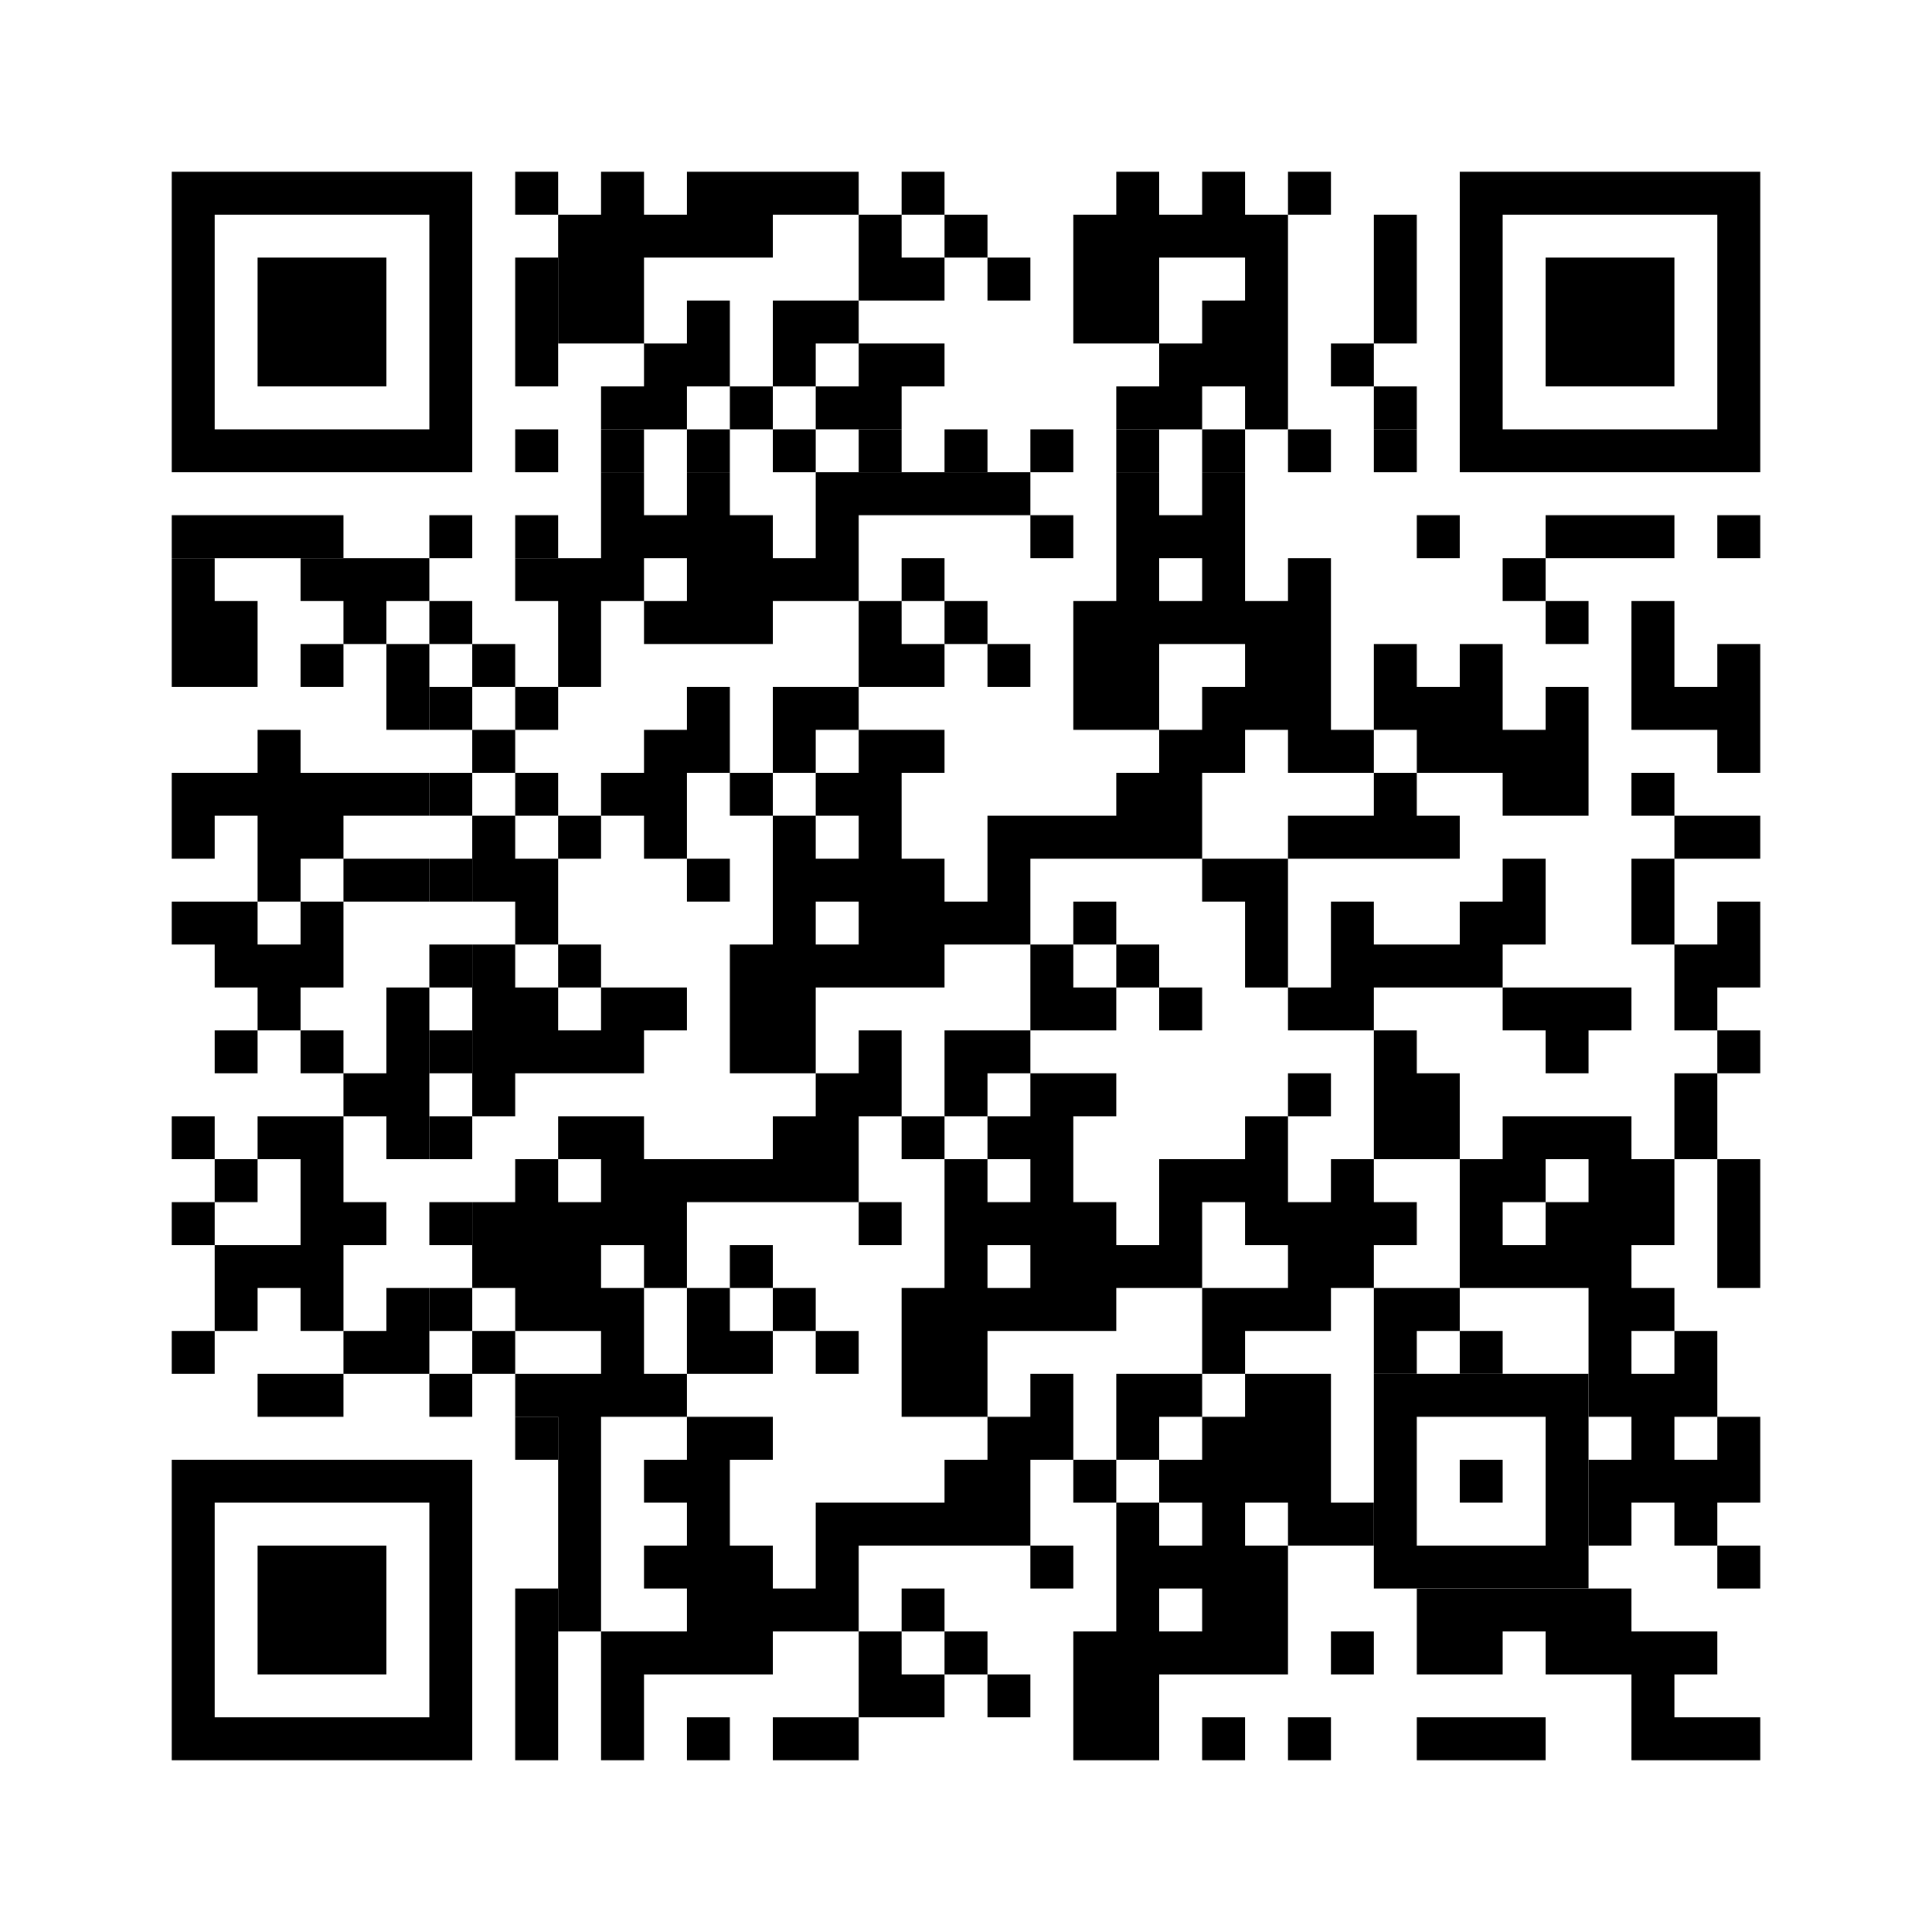
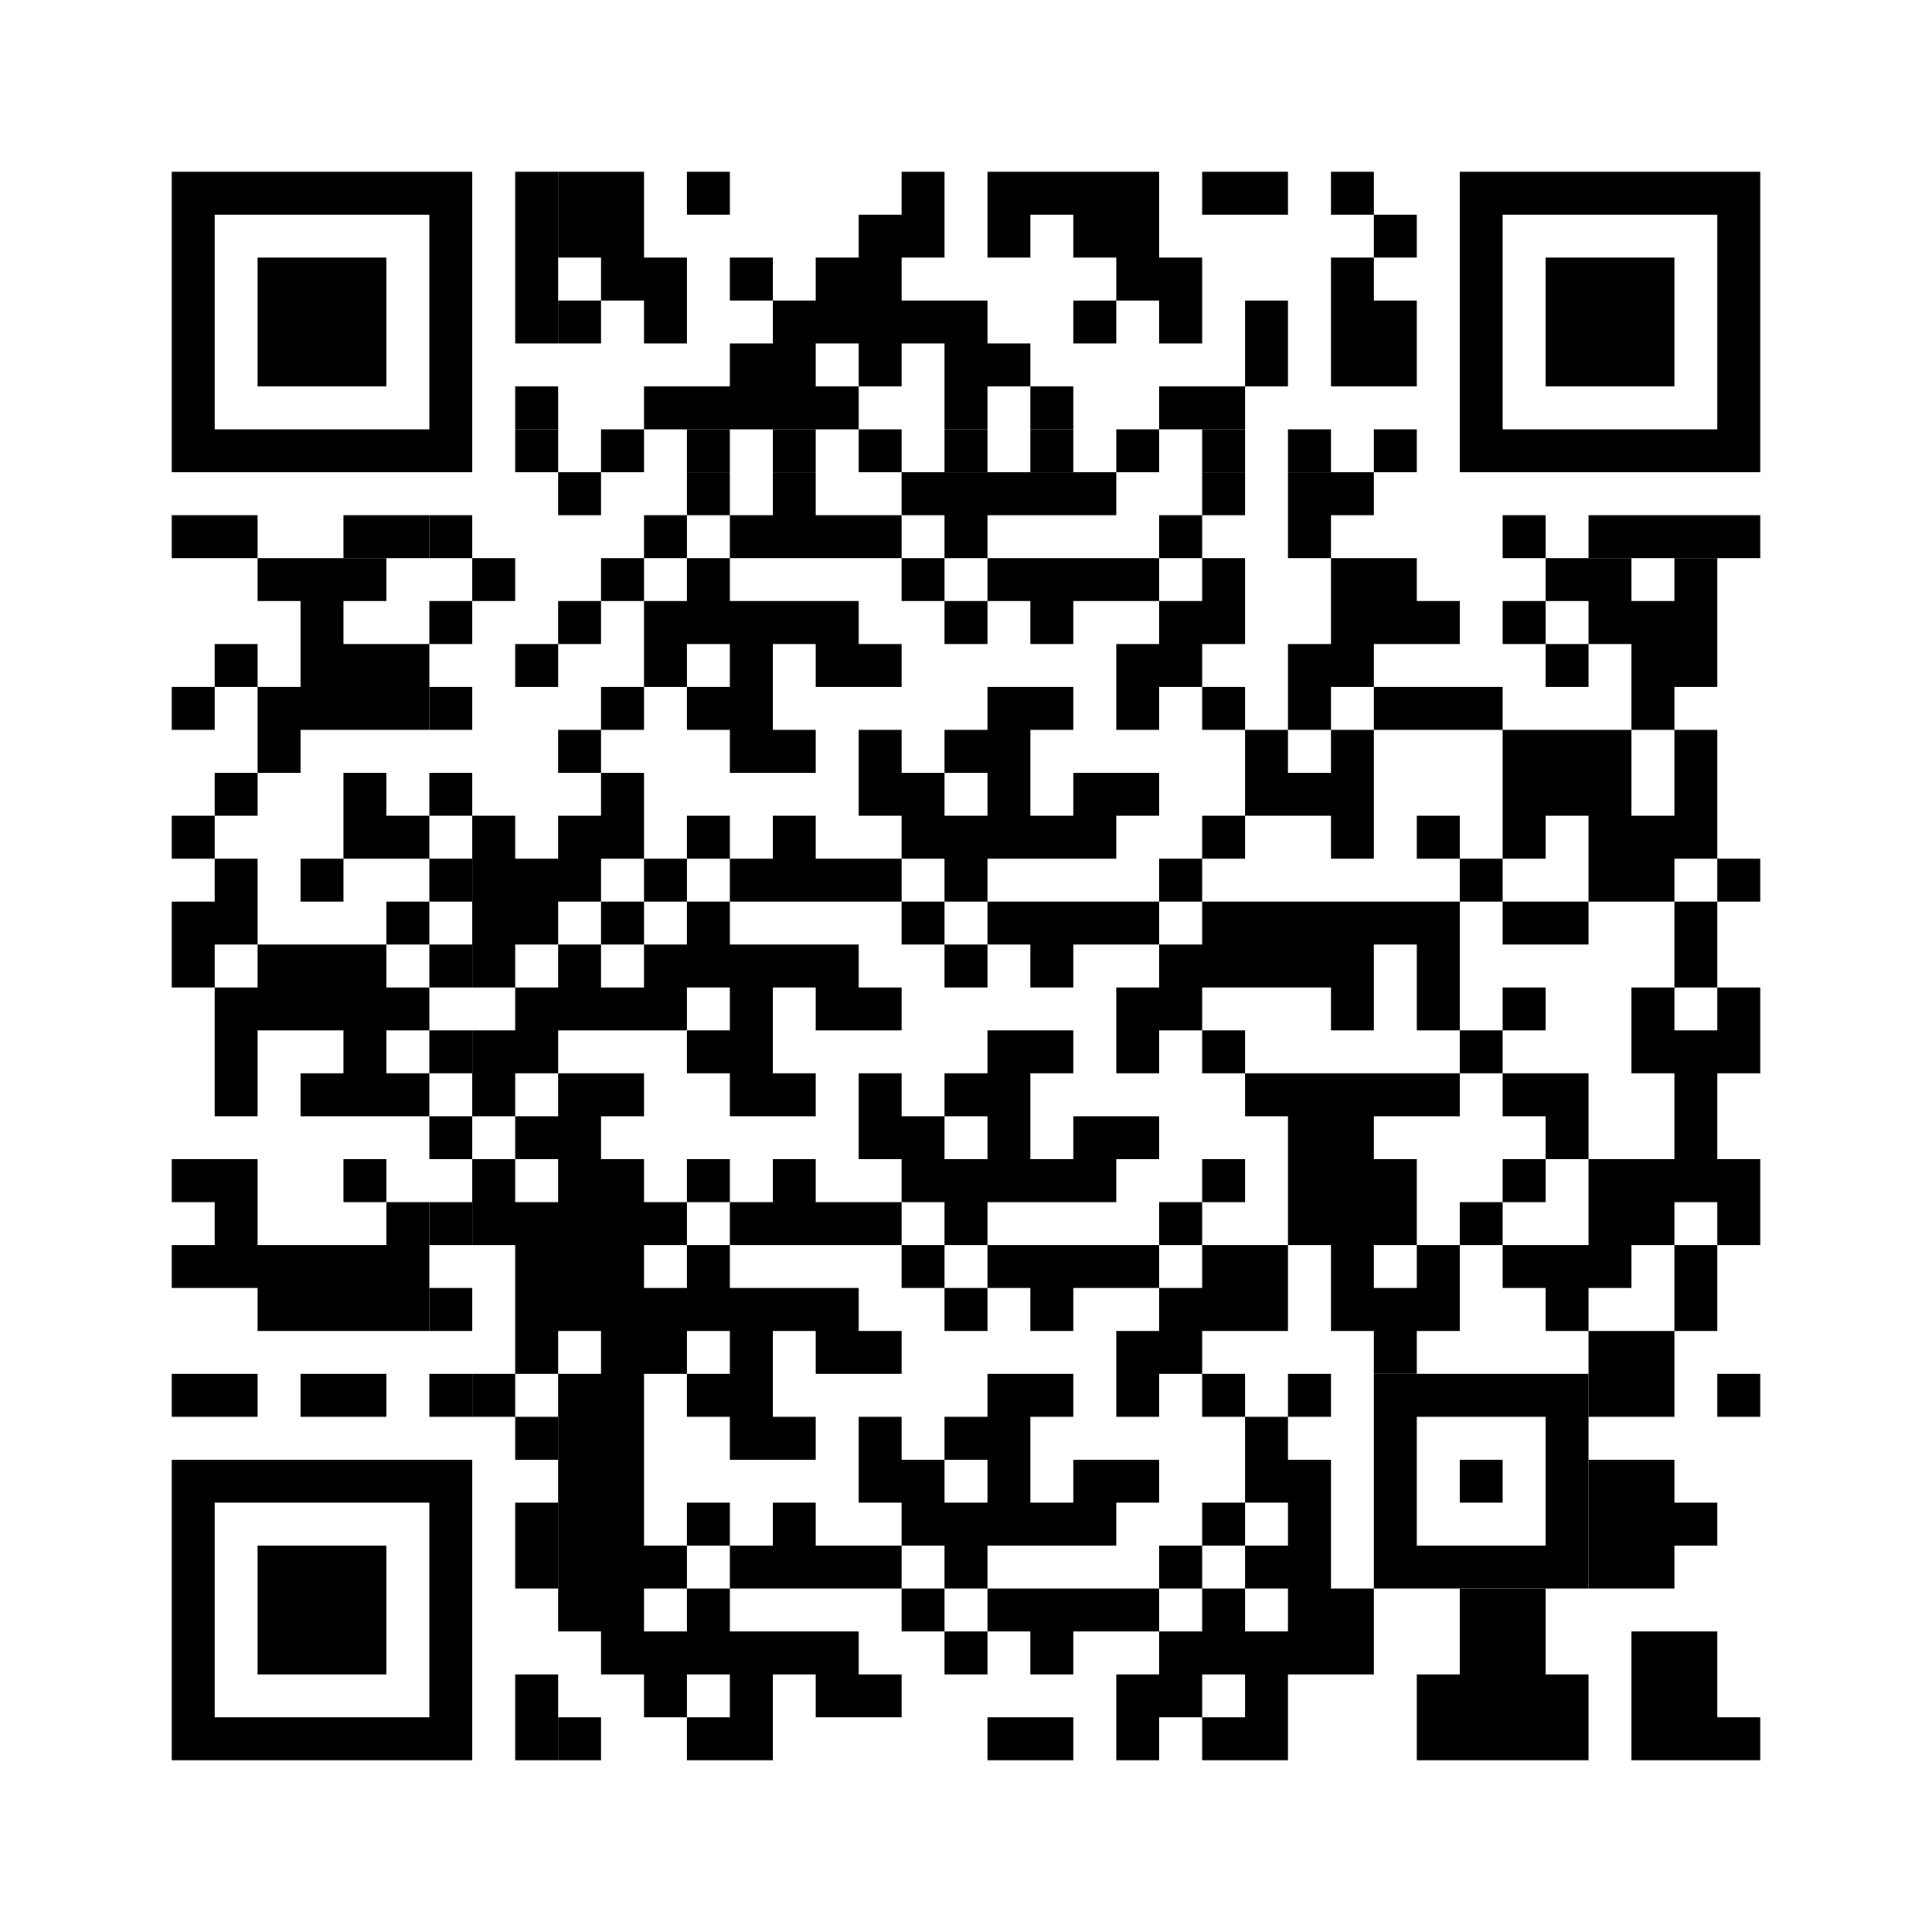
<svg xmlns="http://www.w3.org/2000/svg" class="qr-svg qrcode" viewBox="0 0 45 45" preserveAspectRatio="xMidYMid">
  <path class="qr-2049 dark qrcode" fill="#000" fill-opacity="1" d="M12 33 h1 v1 h-1Z" />
-   <path class="qr-2050 dark qrcode" fill="#000" fill-opacity="1" d="M14 4 h1 v1 h-1Z M16 4 h1 v1 h-1Z M17 4 h1 v1 h-1Z M18 4 h1 v1 h-1Z M19 4 h1 v1 h-1Z M21 4 h1 v1 h-1Z M26 4 h1 v1 h-1Z M28 4 h1 v1 h-1Z M30 4 h1 v1 h-1Z M13 5 h1 v1 h-1Z M14 5 h1 v1 h-1Z M15 5 h1 v1 h-1Z M16 5 h1 v1 h-1Z M17 5 h1 v1 h-1Z M20 5 h1 v1 h-1Z M22 5 h1 v1 h-1Z M25 5 h1 v1 h-1Z M26 5 h1 v1 h-1Z M27 5 h1 v1 h-1Z M28 5 h1 v1 h-1Z M29 5 h1 v1 h-1Z M32 5 h1 v1 h-1Z M13 6 h1 v1 h-1Z M14 6 h1 v1 h-1Z M20 6 h1 v1 h-1Z M21 6 h1 v1 h-1Z M23 6 h1 v1 h-1Z M25 6 h1 v1 h-1Z M26 6 h1 v1 h-1Z M29 6 h1 v1 h-1Z M32 6 h1 v1 h-1Z M13 7 h1 v1 h-1Z M14 7 h1 v1 h-1Z M16 7 h1 v1 h-1Z M18 7 h1 v1 h-1Z M19 7 h1 v1 h-1Z M25 7 h1 v1 h-1Z M26 7 h1 v1 h-1Z M28 7 h1 v1 h-1Z M29 7 h1 v1 h-1Z M32 7 h1 v1 h-1Z M15 8 h1 v1 h-1Z M16 8 h1 v1 h-1Z M18 8 h1 v1 h-1Z M20 8 h1 v1 h-1Z M21 8 h1 v1 h-1Z M27 8 h1 v1 h-1Z M28 8 h1 v1 h-1Z M29 8 h1 v1 h-1Z M31 8 h1 v1 h-1Z M14 9 h1 v1 h-1Z M15 9 h1 v1 h-1Z M17 9 h1 v1 h-1Z M19 9 h1 v1 h-1Z M20 9 h1 v1 h-1Z M26 9 h1 v1 h-1Z M27 9 h1 v1 h-1Z M29 9 h1 v1 h-1Z M32 9 h1 v1 h-1Z M14 11 h1 v1 h-1Z M16 11 h1 v1 h-1Z M19 11 h1 v1 h-1Z M20 11 h1 v1 h-1Z M21 11 h1 v1 h-1Z M22 11 h1 v1 h-1Z M23 11 h1 v1 h-1Z M26 11 h1 v1 h-1Z M28 11 h1 v1 h-1Z M14 12 h1 v1 h-1Z M15 12 h1 v1 h-1Z M16 12 h1 v1 h-1Z M17 12 h1 v1 h-1Z M19 12 h1 v1 h-1Z M24 12 h1 v1 h-1Z M26 12 h1 v1 h-1Z M27 12 h1 v1 h-1Z M28 12 h1 v1 h-1Z M4 13 h1 v1 h-1Z M7 13 h1 v1 h-1Z M8 13 h1 v1 h-1Z M9 13 h1 v1 h-1Z M12 13 h1 v1 h-1Z M13 13 h1 v1 h-1Z M14 13 h1 v1 h-1Z M16 13 h1 v1 h-1Z M17 13 h1 v1 h-1Z M18 13 h1 v1 h-1Z M19 13 h1 v1 h-1Z M21 13 h1 v1 h-1Z M26 13 h1 v1 h-1Z M28 13 h1 v1 h-1Z M30 13 h1 v1 h-1Z M35 13 h1 v1 h-1Z M4 14 h1 v1 h-1Z M5 14 h1 v1 h-1Z M8 14 h1 v1 h-1Z M13 14 h1 v1 h-1Z M15 14 h1 v1 h-1Z M16 14 h1 v1 h-1Z M17 14 h1 v1 h-1Z M20 14 h1 v1 h-1Z M22 14 h1 v1 h-1Z M25 14 h1 v1 h-1Z M26 14 h1 v1 h-1Z M27 14 h1 v1 h-1Z M28 14 h1 v1 h-1Z M29 14 h1 v1 h-1Z M30 14 h1 v1 h-1Z M36 14 h1 v1 h-1Z M38 14 h1 v1 h-1Z M4 15 h1 v1 h-1Z M5 15 h1 v1 h-1Z M7 15 h1 v1 h-1Z M9 15 h1 v1 h-1Z M11 15 h1 v1 h-1Z M13 15 h1 v1 h-1Z M20 15 h1 v1 h-1Z M21 15 h1 v1 h-1Z M23 15 h1 v1 h-1Z M25 15 h1 v1 h-1Z M26 15 h1 v1 h-1Z M29 15 h1 v1 h-1Z M30 15 h1 v1 h-1Z M32 15 h1 v1 h-1Z M34 15 h1 v1 h-1Z M38 15 h1 v1 h-1Z M40 15 h1 v1 h-1Z M9 16 h1 v1 h-1Z M12 16 h1 v1 h-1Z M16 16 h1 v1 h-1Z M18 16 h1 v1 h-1Z M19 16 h1 v1 h-1Z M25 16 h1 v1 h-1Z M26 16 h1 v1 h-1Z M28 16 h1 v1 h-1Z M29 16 h1 v1 h-1Z M30 16 h1 v1 h-1Z M32 16 h1 v1 h-1Z M33 16 h1 v1 h-1Z M34 16 h1 v1 h-1Z M36 16 h1 v1 h-1Z M38 16 h1 v1 h-1Z M39 16 h1 v1 h-1Z M40 16 h1 v1 h-1Z M6 17 h1 v1 h-1Z M11 17 h1 v1 h-1Z M15 17 h1 v1 h-1Z M16 17 h1 v1 h-1Z M18 17 h1 v1 h-1Z M20 17 h1 v1 h-1Z M21 17 h1 v1 h-1Z M27 17 h1 v1 h-1Z M28 17 h1 v1 h-1Z M30 17 h1 v1 h-1Z M31 17 h1 v1 h-1Z M33 17 h1 v1 h-1Z M34 17 h1 v1 h-1Z M35 17 h1 v1 h-1Z M36 17 h1 v1 h-1Z M40 17 h1 v1 h-1Z M4 18 h1 v1 h-1Z M5 18 h1 v1 h-1Z M6 18 h1 v1 h-1Z M7 18 h1 v1 h-1Z M8 18 h1 v1 h-1Z M9 18 h1 v1 h-1Z M12 18 h1 v1 h-1Z M14 18 h1 v1 h-1Z M15 18 h1 v1 h-1Z M17 18 h1 v1 h-1Z M19 18 h1 v1 h-1Z M20 18 h1 v1 h-1Z M26 18 h1 v1 h-1Z M27 18 h1 v1 h-1Z M32 18 h1 v1 h-1Z M35 18 h1 v1 h-1Z M36 18 h1 v1 h-1Z M38 18 h1 v1 h-1Z M4 19 h1 v1 h-1Z M6 19 h1 v1 h-1Z M7 19 h1 v1 h-1Z M11 19 h1 v1 h-1Z M13 19 h1 v1 h-1Z M15 19 h1 v1 h-1Z M18 19 h1 v1 h-1Z M20 19 h1 v1 h-1Z M23 19 h1 v1 h-1Z M24 19 h1 v1 h-1Z M25 19 h1 v1 h-1Z M26 19 h1 v1 h-1Z M27 19 h1 v1 h-1Z M30 19 h1 v1 h-1Z M31 19 h1 v1 h-1Z M32 19 h1 v1 h-1Z M33 19 h1 v1 h-1Z M39 19 h1 v1 h-1Z M40 19 h1 v1 h-1Z M6 20 h1 v1 h-1Z M8 20 h1 v1 h-1Z M9 20 h1 v1 h-1Z M11 20 h1 v1 h-1Z M12 20 h1 v1 h-1Z M16 20 h1 v1 h-1Z M18 20 h1 v1 h-1Z M19 20 h1 v1 h-1Z M20 20 h1 v1 h-1Z M21 20 h1 v1 h-1Z M23 20 h1 v1 h-1Z M28 20 h1 v1 h-1Z M29 20 h1 v1 h-1Z M35 20 h1 v1 h-1Z M38 20 h1 v1 h-1Z M4 21 h1 v1 h-1Z M5 21 h1 v1 h-1Z M7 21 h1 v1 h-1Z M12 21 h1 v1 h-1Z M18 21 h1 v1 h-1Z M20 21 h1 v1 h-1Z M21 21 h1 v1 h-1Z M22 21 h1 v1 h-1Z M23 21 h1 v1 h-1Z M25 21 h1 v1 h-1Z M29 21 h1 v1 h-1Z M31 21 h1 v1 h-1Z M34 21 h1 v1 h-1Z M35 21 h1 v1 h-1Z M38 21 h1 v1 h-1Z M40 21 h1 v1 h-1Z M5 22 h1 v1 h-1Z M6 22 h1 v1 h-1Z M7 22 h1 v1 h-1Z M11 22 h1 v1 h-1Z M13 22 h1 v1 h-1Z M17 22 h1 v1 h-1Z M18 22 h1 v1 h-1Z M19 22 h1 v1 h-1Z M20 22 h1 v1 h-1Z M21 22 h1 v1 h-1Z M24 22 h1 v1 h-1Z M26 22 h1 v1 h-1Z M29 22 h1 v1 h-1Z M31 22 h1 v1 h-1Z M32 22 h1 v1 h-1Z M33 22 h1 v1 h-1Z M34 22 h1 v1 h-1Z M39 22 h1 v1 h-1Z M40 22 h1 v1 h-1Z M6 23 h1 v1 h-1Z M9 23 h1 v1 h-1Z M11 23 h1 v1 h-1Z M12 23 h1 v1 h-1Z M14 23 h1 v1 h-1Z M15 23 h1 v1 h-1Z M17 23 h1 v1 h-1Z M18 23 h1 v1 h-1Z M24 23 h1 v1 h-1Z M25 23 h1 v1 h-1Z M27 23 h1 v1 h-1Z M30 23 h1 v1 h-1Z M31 23 h1 v1 h-1Z M35 23 h1 v1 h-1Z M36 23 h1 v1 h-1Z M37 23 h1 v1 h-1Z M39 23 h1 v1 h-1Z M5 24 h1 v1 h-1Z M7 24 h1 v1 h-1Z M9 24 h1 v1 h-1Z M11 24 h1 v1 h-1Z M12 24 h1 v1 h-1Z M13 24 h1 v1 h-1Z M14 24 h1 v1 h-1Z M17 24 h1 v1 h-1Z M18 24 h1 v1 h-1Z M20 24 h1 v1 h-1Z M22 24 h1 v1 h-1Z M23 24 h1 v1 h-1Z M32 24 h1 v1 h-1Z M36 24 h1 v1 h-1Z M40 24 h1 v1 h-1Z M8 25 h1 v1 h-1Z M9 25 h1 v1 h-1Z M11 25 h1 v1 h-1Z M19 25 h1 v1 h-1Z M20 25 h1 v1 h-1Z M22 25 h1 v1 h-1Z M24 25 h1 v1 h-1Z M25 25 h1 v1 h-1Z M30 25 h1 v1 h-1Z M32 25 h1 v1 h-1Z M33 25 h1 v1 h-1Z M39 25 h1 v1 h-1Z M4 26 h1 v1 h-1Z M6 26 h1 v1 h-1Z M7 26 h1 v1 h-1Z M9 26 h1 v1 h-1Z M13 26 h1 v1 h-1Z M14 26 h1 v1 h-1Z M18 26 h1 v1 h-1Z M19 26 h1 v1 h-1Z M21 26 h1 v1 h-1Z M23 26 h1 v1 h-1Z M24 26 h1 v1 h-1Z M29 26 h1 v1 h-1Z M32 26 h1 v1 h-1Z M33 26 h1 v1 h-1Z M35 26 h1 v1 h-1Z M36 26 h1 v1 h-1Z M37 26 h1 v1 h-1Z M39 26 h1 v1 h-1Z M5 27 h1 v1 h-1Z M7 27 h1 v1 h-1Z M12 27 h1 v1 h-1Z M14 27 h1 v1 h-1Z M15 27 h1 v1 h-1Z M16 27 h1 v1 h-1Z M17 27 h1 v1 h-1Z M18 27 h1 v1 h-1Z M19 27 h1 v1 h-1Z M22 27 h1 v1 h-1Z M24 27 h1 v1 h-1Z M27 27 h1 v1 h-1Z M28 27 h1 v1 h-1Z M29 27 h1 v1 h-1Z M31 27 h1 v1 h-1Z M34 27 h1 v1 h-1Z M35 27 h1 v1 h-1Z M37 27 h1 v1 h-1Z M38 27 h1 v1 h-1Z M40 27 h1 v1 h-1Z M4 28 h1 v1 h-1Z M7 28 h1 v1 h-1Z M8 28 h1 v1 h-1Z M11 28 h1 v1 h-1Z M12 28 h1 v1 h-1Z M13 28 h1 v1 h-1Z M14 28 h1 v1 h-1Z M15 28 h1 v1 h-1Z M20 28 h1 v1 h-1Z M22 28 h1 v1 h-1Z M23 28 h1 v1 h-1Z M24 28 h1 v1 h-1Z M25 28 h1 v1 h-1Z M27 28 h1 v1 h-1Z M29 28 h1 v1 h-1Z M30 28 h1 v1 h-1Z M31 28 h1 v1 h-1Z M32 28 h1 v1 h-1Z M34 28 h1 v1 h-1Z M36 28 h1 v1 h-1Z M37 28 h1 v1 h-1Z M38 28 h1 v1 h-1Z M40 28 h1 v1 h-1Z M5 29 h1 v1 h-1Z M6 29 h1 v1 h-1Z M7 29 h1 v1 h-1Z M11 29 h1 v1 h-1Z M12 29 h1 v1 h-1Z M13 29 h1 v1 h-1Z M15 29 h1 v1 h-1Z M17 29 h1 v1 h-1Z M22 29 h1 v1 h-1Z M24 29 h1 v1 h-1Z M25 29 h1 v1 h-1Z M26 29 h1 v1 h-1Z M27 29 h1 v1 h-1Z M30 29 h1 v1 h-1Z M31 29 h1 v1 h-1Z M34 29 h1 v1 h-1Z M35 29 h1 v1 h-1Z M36 29 h1 v1 h-1Z M37 29 h1 v1 h-1Z M40 29 h1 v1 h-1Z M5 30 h1 v1 h-1Z M7 30 h1 v1 h-1Z M9 30 h1 v1 h-1Z M12 30 h1 v1 h-1Z M13 30 h1 v1 h-1Z M14 30 h1 v1 h-1Z M16 30 h1 v1 h-1Z M18 30 h1 v1 h-1Z M21 30 h1 v1 h-1Z M22 30 h1 v1 h-1Z M23 30 h1 v1 h-1Z M24 30 h1 v1 h-1Z M25 30 h1 v1 h-1Z M28 30 h1 v1 h-1Z M29 30 h1 v1 h-1Z M30 30 h1 v1 h-1Z M32 30 h1 v1 h-1Z M33 30 h1 v1 h-1Z M37 30 h1 v1 h-1Z M38 30 h1 v1 h-1Z M4 31 h1 v1 h-1Z M8 31 h1 v1 h-1Z M9 31 h1 v1 h-1Z M11 31 h1 v1 h-1Z M14 31 h1 v1 h-1Z M16 31 h1 v1 h-1Z M17 31 h1 v1 h-1Z M19 31 h1 v1 h-1Z M21 31 h1 v1 h-1Z M22 31 h1 v1 h-1Z M28 31 h1 v1 h-1Z M32 31 h1 v1 h-1Z M34 31 h1 v1 h-1Z M37 31 h1 v1 h-1Z M39 31 h1 v1 h-1Z M6 32 h1 v1 h-1Z M7 32 h1 v1 h-1Z M12 32 h1 v1 h-1Z M13 32 h1 v1 h-1Z M14 32 h1 v1 h-1Z M15 32 h1 v1 h-1Z M21 32 h1 v1 h-1Z M22 32 h1 v1 h-1Z M24 32 h1 v1 h-1Z M26 32 h1 v1 h-1Z M27 32 h1 v1 h-1Z M29 32 h1 v1 h-1Z M30 32 h1 v1 h-1Z M37 32 h1 v1 h-1Z M38 32 h1 v1 h-1Z M39 32 h1 v1 h-1Z M13 33 h1 v1 h-1Z M16 33 h1 v1 h-1Z M17 33 h1 v1 h-1Z M23 33 h1 v1 h-1Z M24 33 h1 v1 h-1Z M26 33 h1 v1 h-1Z M28 33 h1 v1 h-1Z M29 33 h1 v1 h-1Z M30 33 h1 v1 h-1Z M38 33 h1 v1 h-1Z M40 33 h1 v1 h-1Z M13 34 h1 v1 h-1Z M15 34 h1 v1 h-1Z M16 34 h1 v1 h-1Z M22 34 h1 v1 h-1Z M23 34 h1 v1 h-1Z M25 34 h1 v1 h-1Z M27 34 h1 v1 h-1Z M28 34 h1 v1 h-1Z M29 34 h1 v1 h-1Z M30 34 h1 v1 h-1Z M37 34 h1 v1 h-1Z M38 34 h1 v1 h-1Z M39 34 h1 v1 h-1Z M40 34 h1 v1 h-1Z M13 35 h1 v1 h-1Z M16 35 h1 v1 h-1Z M19 35 h1 v1 h-1Z M20 35 h1 v1 h-1Z M21 35 h1 v1 h-1Z M22 35 h1 v1 h-1Z M23 35 h1 v1 h-1Z M26 35 h1 v1 h-1Z M28 35 h1 v1 h-1Z M30 35 h1 v1 h-1Z M31 35 h1 v1 h-1Z M37 35 h1 v1 h-1Z M39 35 h1 v1 h-1Z M13 36 h1 v1 h-1Z M15 36 h1 v1 h-1Z M16 36 h1 v1 h-1Z M17 36 h1 v1 h-1Z M19 36 h1 v1 h-1Z M24 36 h1 v1 h-1Z M26 36 h1 v1 h-1Z M27 36 h1 v1 h-1Z M28 36 h1 v1 h-1Z M29 36 h1 v1 h-1Z M40 36 h1 v1 h-1Z M13 37 h1 v1 h-1Z M16 37 h1 v1 h-1Z M17 37 h1 v1 h-1Z M18 37 h1 v1 h-1Z M19 37 h1 v1 h-1Z M21 37 h1 v1 h-1Z M26 37 h1 v1 h-1Z M28 37 h1 v1 h-1Z M29 37 h1 v1 h-1Z M33 37 h1 v1 h-1Z M34 37 h1 v1 h-1Z M35 37 h1 v1 h-1Z M36 37 h1 v1 h-1Z M37 37 h1 v1 h-1Z M14 38 h1 v1 h-1Z M15 38 h1 v1 h-1Z M16 38 h1 v1 h-1Z M17 38 h1 v1 h-1Z M20 38 h1 v1 h-1Z M22 38 h1 v1 h-1Z M25 38 h1 v1 h-1Z M26 38 h1 v1 h-1Z M27 38 h1 v1 h-1Z M28 38 h1 v1 h-1Z M29 38 h1 v1 h-1Z M31 38 h1 v1 h-1Z M33 38 h1 v1 h-1Z M34 38 h1 v1 h-1Z M36 38 h1 v1 h-1Z M37 38 h1 v1 h-1Z M38 38 h1 v1 h-1Z M39 38 h1 v1 h-1Z M14 39 h1 v1 h-1Z M20 39 h1 v1 h-1Z M21 39 h1 v1 h-1Z M23 39 h1 v1 h-1Z M25 39 h1 v1 h-1Z M26 39 h1 v1 h-1Z M38 39 h1 v1 h-1Z M14 40 h1 v1 h-1Z M16 40 h1 v1 h-1Z M18 40 h1 v1 h-1Z M19 40 h1 v1 h-1Z M25 40 h1 v1 h-1Z M26 40 h1 v1 h-1Z M28 40 h1 v1 h-1Z M30 40 h1 v1 h-1Z M33 40 h1 v1 h-1Z M34 40 h1 v1 h-1Z M35 40 h1 v1 h-1Z M38 40 h1 v1 h-1Z M39 40 h1 v1 h-1Z M40 40 h1 v1 h-1Z" />
+   <path class="qr-2050 dark qrcode" fill="#000" fill-opacity="1" d="M13 4 h1 v1 h-1Z M14 4 h1 v1 h-1Z M16 4 h1 v1 h-1Z M21 4 h1 v1 h-1Z M23 4 h1 v1 h-1Z M24 4 h1 v1 h-1Z M25 4 h1 v1 h-1Z M26 4 h1 v1 h-1Z M28 4 h1 v1 h-1Z M29 4 h1 v1 h-1Z M31 4 h1 v1 h-1Z M13 5 h1 v1 h-1Z M14 5 h1 v1 h-1Z M20 5 h1 v1 h-1Z M21 5 h1 v1 h-1Z M23 5 h1 v1 h-1Z M25 5 h1 v1 h-1Z M26 5 h1 v1 h-1Z M32 5 h1 v1 h-1Z M14 6 h1 v1 h-1Z M15 6 h1 v1 h-1Z M17 6 h1 v1 h-1Z M19 6 h1 v1 h-1Z M20 6 h1 v1 h-1Z M26 6 h1 v1 h-1Z M27 6 h1 v1 h-1Z M31 6 h1 v1 h-1Z M13 7 h1 v1 h-1Z M15 7 h1 v1 h-1Z M18 7 h1 v1 h-1Z M19 7 h1 v1 h-1Z M20 7 h1 v1 h-1Z M21 7 h1 v1 h-1Z M22 7 h1 v1 h-1Z M25 7 h1 v1 h-1Z M27 7 h1 v1 h-1Z M29 7 h1 v1 h-1Z M31 7 h1 v1 h-1Z M32 7 h1 v1 h-1Z M17 8 h1 v1 h-1Z M18 8 h1 v1 h-1Z M20 8 h1 v1 h-1Z M22 8 h1 v1 h-1Z M23 8 h1 v1 h-1Z M29 8 h1 v1 h-1Z M31 8 h1 v1 h-1Z M32 8 h1 v1 h-1Z M15 9 h1 v1 h-1Z M16 9 h1 v1 h-1Z M17 9 h1 v1 h-1Z M18 9 h1 v1 h-1Z M19 9 h1 v1 h-1Z M22 9 h1 v1 h-1Z M24 9 h1 v1 h-1Z M27 9 h1 v1 h-1Z M28 9 h1 v1 h-1Z M13 11 h1 v1 h-1Z M16 11 h1 v1 h-1Z M18 11 h1 v1 h-1Z M21 11 h1 v1 h-1Z M22 11 h1 v1 h-1Z M23 11 h1 v1 h-1Z M24 11 h1 v1 h-1Z M25 11 h1 v1 h-1Z M28 11 h1 v1 h-1Z M30 11 h1 v1 h-1Z M31 11 h1 v1 h-1Z M15 12 h1 v1 h-1Z M17 12 h1 v1 h-1Z M18 12 h1 v1 h-1Z M19 12 h1 v1 h-1Z M20 12 h1 v1 h-1Z M22 12 h1 v1 h-1Z M27 12 h1 v1 h-1Z M30 12 h1 v1 h-1Z M6 13 h1 v1 h-1Z M7 13 h1 v1 h-1Z M8 13 h1 v1 h-1Z M11 13 h1 v1 h-1Z M14 13 h1 v1 h-1Z M16 13 h1 v1 h-1Z M21 13 h1 v1 h-1Z M23 13 h1 v1 h-1Z M24 13 h1 v1 h-1Z M25 13 h1 v1 h-1Z M26 13 h1 v1 h-1Z M28 13 h1 v1 h-1Z M31 13 h1 v1 h-1Z M32 13 h1 v1 h-1Z M36 13 h1 v1 h-1Z M37 13 h1 v1 h-1Z M39 13 h1 v1 h-1Z M7 14 h1 v1 h-1Z M13 14 h1 v1 h-1Z M15 14 h1 v1 h-1Z M16 14 h1 v1 h-1Z M17 14 h1 v1 h-1Z M18 14 h1 v1 h-1Z M19 14 h1 v1 h-1Z M22 14 h1 v1 h-1Z M24 14 h1 v1 h-1Z M27 14 h1 v1 h-1Z M28 14 h1 v1 h-1Z M31 14 h1 v1 h-1Z M32 14 h1 v1 h-1Z M33 14 h1 v1 h-1Z M35 14 h1 v1 h-1Z M37 14 h1 v1 h-1Z M38 14 h1 v1 h-1Z M39 14 h1 v1 h-1Z M5 15 h1 v1 h-1Z M7 15 h1 v1 h-1Z M8 15 h1 v1 h-1Z M9 15 h1 v1 h-1Z M12 15 h1 v1 h-1Z M15 15 h1 v1 h-1Z M17 15 h1 v1 h-1Z M19 15 h1 v1 h-1Z M20 15 h1 v1 h-1Z M26 15 h1 v1 h-1Z M27 15 h1 v1 h-1Z M30 15 h1 v1 h-1Z M31 15 h1 v1 h-1Z M36 15 h1 v1 h-1Z M38 15 h1 v1 h-1Z M39 15 h1 v1 h-1Z M4 16 h1 v1 h-1Z M6 16 h1 v1 h-1Z M7 16 h1 v1 h-1Z M8 16 h1 v1 h-1Z M9 16 h1 v1 h-1Z M14 16 h1 v1 h-1Z M16 16 h1 v1 h-1Z M17 16 h1 v1 h-1Z M23 16 h1 v1 h-1Z M24 16 h1 v1 h-1Z M26 16 h1 v1 h-1Z M28 16 h1 v1 h-1Z M30 16 h1 v1 h-1Z M32 16 h1 v1 h-1Z M33 16 h1 v1 h-1Z M34 16 h1 v1 h-1Z M38 16 h1 v1 h-1Z M6 17 h1 v1 h-1Z M13 17 h1 v1 h-1Z M17 17 h1 v1 h-1Z M18 17 h1 v1 h-1Z M20 17 h1 v1 h-1Z M22 17 h1 v1 h-1Z M23 17 h1 v1 h-1Z M29 17 h1 v1 h-1Z M31 17 h1 v1 h-1Z M35 17 h1 v1 h-1Z M36 17 h1 v1 h-1Z M37 17 h1 v1 h-1Z M39 17 h1 v1 h-1Z M5 18 h1 v1 h-1Z M8 18 h1 v1 h-1Z M14 18 h1 v1 h-1Z M20 18 h1 v1 h-1Z M21 18 h1 v1 h-1Z M23 18 h1 v1 h-1Z M25 18 h1 v1 h-1Z M26 18 h1 v1 h-1Z M29 18 h1 v1 h-1Z M30 18 h1 v1 h-1Z M31 18 h1 v1 h-1Z M35 18 h1 v1 h-1Z M36 18 h1 v1 h-1Z M37 18 h1 v1 h-1Z M39 18 h1 v1 h-1Z M4 19 h1 v1 h-1Z M8 19 h1 v1 h-1Z M9 19 h1 v1 h-1Z M11 19 h1 v1 h-1Z M13 19 h1 v1 h-1Z M14 19 h1 v1 h-1Z M16 19 h1 v1 h-1Z M18 19 h1 v1 h-1Z M21 19 h1 v1 h-1Z M22 19 h1 v1 h-1Z M23 19 h1 v1 h-1Z M24 19 h1 v1 h-1Z M25 19 h1 v1 h-1Z M28 19 h1 v1 h-1Z M31 19 h1 v1 h-1Z M33 19 h1 v1 h-1Z M35 19 h1 v1 h-1Z M37 19 h1 v1 h-1Z M38 19 h1 v1 h-1Z M39 19 h1 v1 h-1Z M5 20 h1 v1 h-1Z M7 20 h1 v1 h-1Z M11 20 h1 v1 h-1Z M12 20 h1 v1 h-1Z M13 20 h1 v1 h-1Z M15 20 h1 v1 h-1Z M17 20 h1 v1 h-1Z M18 20 h1 v1 h-1Z M19 20 h1 v1 h-1Z M20 20 h1 v1 h-1Z M22 20 h1 v1 h-1Z M27 20 h1 v1 h-1Z M34 20 h1 v1 h-1Z M37 20 h1 v1 h-1Z M38 20 h1 v1 h-1Z M40 20 h1 v1 h-1Z M4 21 h1 v1 h-1Z M5 21 h1 v1 h-1Z M9 21 h1 v1 h-1Z M11 21 h1 v1 h-1Z M12 21 h1 v1 h-1Z M14 21 h1 v1 h-1Z M16 21 h1 v1 h-1Z M21 21 h1 v1 h-1Z M23 21 h1 v1 h-1Z M24 21 h1 v1 h-1Z M25 21 h1 v1 h-1Z M26 21 h1 v1 h-1Z M28 21 h1 v1 h-1Z M29 21 h1 v1 h-1Z M30 21 h1 v1 h-1Z M31 21 h1 v1 h-1Z M32 21 h1 v1 h-1Z M33 21 h1 v1 h-1Z M35 21 h1 v1 h-1Z M36 21 h1 v1 h-1Z M39 21 h1 v1 h-1Z M4 22 h1 v1 h-1Z M6 22 h1 v1 h-1Z M7 22 h1 v1 h-1Z M8 22 h1 v1 h-1Z M11 22 h1 v1 h-1Z M13 22 h1 v1 h-1Z M15 22 h1 v1 h-1Z M16 22 h1 v1 h-1Z M17 22 h1 v1 h-1Z M18 22 h1 v1 h-1Z M19 22 h1 v1 h-1Z M22 22 h1 v1 h-1Z M24 22 h1 v1 h-1Z M27 22 h1 v1 h-1Z M28 22 h1 v1 h-1Z M29 22 h1 v1 h-1Z M30 22 h1 v1 h-1Z M31 22 h1 v1 h-1Z M33 22 h1 v1 h-1Z M39 22 h1 v1 h-1Z M5 23 h1 v1 h-1Z M6 23 h1 v1 h-1Z M7 23 h1 v1 h-1Z M8 23 h1 v1 h-1Z M9 23 h1 v1 h-1Z M12 23 h1 v1 h-1Z M13 23 h1 v1 h-1Z M14 23 h1 v1 h-1Z M15 23 h1 v1 h-1Z M17 23 h1 v1 h-1Z M19 23 h1 v1 h-1Z M20 23 h1 v1 h-1Z M26 23 h1 v1 h-1Z M27 23 h1 v1 h-1Z M31 23 h1 v1 h-1Z M33 23 h1 v1 h-1Z M35 23 h1 v1 h-1Z M38 23 h1 v1 h-1Z M40 23 h1 v1 h-1Z M5 24 h1 v1 h-1Z M8 24 h1 v1 h-1Z M11 24 h1 v1 h-1Z M12 24 h1 v1 h-1Z M16 24 h1 v1 h-1Z M17 24 h1 v1 h-1Z M23 24 h1 v1 h-1Z M24 24 h1 v1 h-1Z M26 24 h1 v1 h-1Z M28 24 h1 v1 h-1Z M34 24 h1 v1 h-1Z M38 24 h1 v1 h-1Z M39 24 h1 v1 h-1Z M40 24 h1 v1 h-1Z M5 25 h1 v1 h-1Z M7 25 h1 v1 h-1Z M8 25 h1 v1 h-1Z M9 25 h1 v1 h-1Z M11 25 h1 v1 h-1Z M13 25 h1 v1 h-1Z M14 25 h1 v1 h-1Z M17 25 h1 v1 h-1Z M18 25 h1 v1 h-1Z M20 25 h1 v1 h-1Z M22 25 h1 v1 h-1Z M23 25 h1 v1 h-1Z M29 25 h1 v1 h-1Z M30 25 h1 v1 h-1Z M31 25 h1 v1 h-1Z M32 25 h1 v1 h-1Z M33 25 h1 v1 h-1Z M35 25 h1 v1 h-1Z M36 25 h1 v1 h-1Z M39 25 h1 v1 h-1Z M12 26 h1 v1 h-1Z M13 26 h1 v1 h-1Z M20 26 h1 v1 h-1Z M21 26 h1 v1 h-1Z M23 26 h1 v1 h-1Z M25 26 h1 v1 h-1Z M26 26 h1 v1 h-1Z M30 26 h1 v1 h-1Z M31 26 h1 v1 h-1Z M36 26 h1 v1 h-1Z M39 26 h1 v1 h-1Z M4 27 h1 v1 h-1Z M5 27 h1 v1 h-1Z M8 27 h1 v1 h-1Z M11 27 h1 v1 h-1Z M13 27 h1 v1 h-1Z M14 27 h1 v1 h-1Z M16 27 h1 v1 h-1Z M18 27 h1 v1 h-1Z M21 27 h1 v1 h-1Z M22 27 h1 v1 h-1Z M23 27 h1 v1 h-1Z M24 27 h1 v1 h-1Z M25 27 h1 v1 h-1Z M28 27 h1 v1 h-1Z M30 27 h1 v1 h-1Z M31 27 h1 v1 h-1Z M32 27 h1 v1 h-1Z M35 27 h1 v1 h-1Z M37 27 h1 v1 h-1Z M38 27 h1 v1 h-1Z M39 27 h1 v1 h-1Z M40 27 h1 v1 h-1Z M5 28 h1 v1 h-1Z M9 28 h1 v1 h-1Z M11 28 h1 v1 h-1Z M12 28 h1 v1 h-1Z M13 28 h1 v1 h-1Z M14 28 h1 v1 h-1Z M15 28 h1 v1 h-1Z M17 28 h1 v1 h-1Z M18 28 h1 v1 h-1Z M19 28 h1 v1 h-1Z M20 28 h1 v1 h-1Z M22 28 h1 v1 h-1Z M27 28 h1 v1 h-1Z M30 28 h1 v1 h-1Z M31 28 h1 v1 h-1Z M32 28 h1 v1 h-1Z M34 28 h1 v1 h-1Z M37 28 h1 v1 h-1Z M38 28 h1 v1 h-1Z M40 28 h1 v1 h-1Z M4 29 h1 v1 h-1Z M5 29 h1 v1 h-1Z M6 29 h1 v1 h-1Z M7 29 h1 v1 h-1Z M8 29 h1 v1 h-1Z M9 29 h1 v1 h-1Z M12 29 h1 v1 h-1Z M13 29 h1 v1 h-1Z M14 29 h1 v1 h-1Z M16 29 h1 v1 h-1Z M21 29 h1 v1 h-1Z M23 29 h1 v1 h-1Z M24 29 h1 v1 h-1Z M25 29 h1 v1 h-1Z M26 29 h1 v1 h-1Z M28 29 h1 v1 h-1Z M29 29 h1 v1 h-1Z M31 29 h1 v1 h-1Z M33 29 h1 v1 h-1Z M35 29 h1 v1 h-1Z M36 29 h1 v1 h-1Z M37 29 h1 v1 h-1Z M39 29 h1 v1 h-1Z M6 30 h1 v1 h-1Z M7 30 h1 v1 h-1Z M8 30 h1 v1 h-1Z M9 30 h1 v1 h-1Z M12 30 h1 v1 h-1Z M13 30 h1 v1 h-1Z M14 30 h1 v1 h-1Z M15 30 h1 v1 h-1Z M16 30 h1 v1 h-1Z M17 30 h1 v1 h-1Z M18 30 h1 v1 h-1Z M19 30 h1 v1 h-1Z M22 30 h1 v1 h-1Z M24 30 h1 v1 h-1Z M27 30 h1 v1 h-1Z M28 30 h1 v1 h-1Z M29 30 h1 v1 h-1Z M31 30 h1 v1 h-1Z M32 30 h1 v1 h-1Z M33 30 h1 v1 h-1Z M36 30 h1 v1 h-1Z M39 30 h1 v1 h-1Z M12 31 h1 v1 h-1Z M14 31 h1 v1 h-1Z M15 31 h1 v1 h-1Z M17 31 h1 v1 h-1Z M19 31 h1 v1 h-1Z M20 31 h1 v1 h-1Z M26 31 h1 v1 h-1Z M27 31 h1 v1 h-1Z M32 31 h1 v1 h-1Z M37 31 h1 v1 h-1Z M38 31 h1 v1 h-1Z M4 32 h1 v1 h-1Z M5 32 h1 v1 h-1Z M7 32 h1 v1 h-1Z M8 32 h1 v1 h-1Z M11 32 h1 v1 h-1Z M13 32 h1 v1 h-1Z M14 32 h1 v1 h-1Z M16 32 h1 v1 h-1Z M17 32 h1 v1 h-1Z M23 32 h1 v1 h-1Z M24 32 h1 v1 h-1Z M26 32 h1 v1 h-1Z M28 32 h1 v1 h-1Z M30 32 h1 v1 h-1Z M37 32 h1 v1 h-1Z M38 32 h1 v1 h-1Z M40 32 h1 v1 h-1Z M13 33 h1 v1 h-1Z M14 33 h1 v1 h-1Z M17 33 h1 v1 h-1Z M18 33 h1 v1 h-1Z M20 33 h1 v1 h-1Z M22 33 h1 v1 h-1Z M23 33 h1 v1 h-1Z M29 33 h1 v1 h-1Z M13 34 h1 v1 h-1Z M14 34 h1 v1 h-1Z M20 34 h1 v1 h-1Z M21 34 h1 v1 h-1Z M23 34 h1 v1 h-1Z M25 34 h1 v1 h-1Z M26 34 h1 v1 h-1Z M29 34 h1 v1 h-1Z M30 34 h1 v1 h-1Z M37 34 h1 v1 h-1Z M38 34 h1 v1 h-1Z M13 35 h1 v1 h-1Z M14 35 h1 v1 h-1Z M16 35 h1 v1 h-1Z M18 35 h1 v1 h-1Z M21 35 h1 v1 h-1Z M22 35 h1 v1 h-1Z M23 35 h1 v1 h-1Z M24 35 h1 v1 h-1Z M25 35 h1 v1 h-1Z M28 35 h1 v1 h-1Z M30 35 h1 v1 h-1Z M37 35 h1 v1 h-1Z M38 35 h1 v1 h-1Z M39 35 h1 v1 h-1Z M13 36 h1 v1 h-1Z M14 36 h1 v1 h-1Z M15 36 h1 v1 h-1Z M17 36 h1 v1 h-1Z M18 36 h1 v1 h-1Z M19 36 h1 v1 h-1Z M20 36 h1 v1 h-1Z M22 36 h1 v1 h-1Z M27 36 h1 v1 h-1Z M29 36 h1 v1 h-1Z M30 36 h1 v1 h-1Z M37 36 h1 v1 h-1Z M38 36 h1 v1 h-1Z M13 37 h1 v1 h-1Z M14 37 h1 v1 h-1Z M16 37 h1 v1 h-1Z M21 37 h1 v1 h-1Z M23 37 h1 v1 h-1Z M24 37 h1 v1 h-1Z M25 37 h1 v1 h-1Z M26 37 h1 v1 h-1Z M28 37 h1 v1 h-1Z M30 37 h1 v1 h-1Z M31 37 h1 v1 h-1Z M34 37 h1 v1 h-1Z M35 37 h1 v1 h-1Z M14 38 h1 v1 h-1Z M15 38 h1 v1 h-1Z M16 38 h1 v1 h-1Z M17 38 h1 v1 h-1Z M18 38 h1 v1 h-1Z M19 38 h1 v1 h-1Z M22 38 h1 v1 h-1Z M24 38 h1 v1 h-1Z M27 38 h1 v1 h-1Z M28 38 h1 v1 h-1Z M29 38 h1 v1 h-1Z M30 38 h1 v1 h-1Z M31 38 h1 v1 h-1Z M34 38 h1 v1 h-1Z M35 38 h1 v1 h-1Z M38 38 h1 v1 h-1Z M39 38 h1 v1 h-1Z M15 39 h1 v1 h-1Z M17 39 h1 v1 h-1Z M19 39 h1 v1 h-1Z M20 39 h1 v1 h-1Z M26 39 h1 v1 h-1Z M27 39 h1 v1 h-1Z M29 39 h1 v1 h-1Z M33 39 h1 v1 h-1Z M34 39 h1 v1 h-1Z M35 39 h1 v1 h-1Z M36 39 h1 v1 h-1Z M38 39 h1 v1 h-1Z M39 39 h1 v1 h-1Z M13 40 h1 v1 h-1Z M16 40 h1 v1 h-1Z M17 40 h1 v1 h-1Z M23 40 h1 v1 h-1Z M24 40 h1 v1 h-1Z M26 40 h1 v1 h-1Z M28 40 h1 v1 h-1Z M29 40 h1 v1 h-1Z M33 40 h1 v1 h-1Z M34 40 h1 v1 h-1Z M35 40 h1 v1 h-1Z M36 40 h1 v1 h-1Z M38 40 h1 v1 h-1Z M39 40 h1 v1 h-1Z M40 40 h1 v1 h-1Z" />
  <path class="qr-2052 dark qrcode" fill="#000" fill-opacity="1" d="M4 4 h1 v1 h-1Z M5 4 h1 v1 h-1Z M6 4 h1 v1 h-1Z M7 4 h1 v1 h-1Z M8 4 h1 v1 h-1Z M9 4 h1 v1 h-1Z M10 4 h1 v1 h-1Z M34 4 h1 v1 h-1Z M35 4 h1 v1 h-1Z M36 4 h1 v1 h-1Z M37 4 h1 v1 h-1Z M38 4 h1 v1 h-1Z M39 4 h1 v1 h-1Z M40 4 h1 v1 h-1Z M4 5 h1 v1 h-1Z M10 5 h1 v1 h-1Z M34 5 h1 v1 h-1Z M40 5 h1 v1 h-1Z M4 6 h1 v1 h-1Z M10 6 h1 v1 h-1Z M34 6 h1 v1 h-1Z M40 6 h1 v1 h-1Z M4 7 h1 v1 h-1Z M10 7 h1 v1 h-1Z M34 7 h1 v1 h-1Z M40 7 h1 v1 h-1Z M4 8 h1 v1 h-1Z M10 8 h1 v1 h-1Z M34 8 h1 v1 h-1Z M40 8 h1 v1 h-1Z M4 9 h1 v1 h-1Z M10 9 h1 v1 h-1Z M34 9 h1 v1 h-1Z M40 9 h1 v1 h-1Z M4 10 h1 v1 h-1Z M5 10 h1 v1 h-1Z M6 10 h1 v1 h-1Z M7 10 h1 v1 h-1Z M8 10 h1 v1 h-1Z M9 10 h1 v1 h-1Z M10 10 h1 v1 h-1Z M34 10 h1 v1 h-1Z M35 10 h1 v1 h-1Z M36 10 h1 v1 h-1Z M37 10 h1 v1 h-1Z M38 10 h1 v1 h-1Z M39 10 h1 v1 h-1Z M40 10 h1 v1 h-1Z M4 34 h1 v1 h-1Z M5 34 h1 v1 h-1Z M6 34 h1 v1 h-1Z M7 34 h1 v1 h-1Z M8 34 h1 v1 h-1Z M9 34 h1 v1 h-1Z M10 34 h1 v1 h-1Z M4 35 h1 v1 h-1Z M10 35 h1 v1 h-1Z M4 36 h1 v1 h-1Z M10 36 h1 v1 h-1Z M4 37 h1 v1 h-1Z M10 37 h1 v1 h-1Z M4 38 h1 v1 h-1Z M10 38 h1 v1 h-1Z M4 39 h1 v1 h-1Z M10 39 h1 v1 h-1Z M4 40 h1 v1 h-1Z M5 40 h1 v1 h-1Z M6 40 h1 v1 h-1Z M7 40 h1 v1 h-1Z M8 40 h1 v1 h-1Z M9 40 h1 v1 h-1Z M10 40 h1 v1 h-1Z" />
  <path class="qr-2064 dark qrcode" fill="#000" fill-opacity="1" d="M32 32 h1 v1 h-1Z M33 32 h1 v1 h-1Z M34 32 h1 v1 h-1Z M35 32 h1 v1 h-1Z M36 32 h1 v1 h-1Z M32 33 h1 v1 h-1Z M36 33 h1 v1 h-1Z M32 34 h1 v1 h-1Z M34 34 h1 v1 h-1Z M36 34 h1 v1 h-1Z M32 35 h1 v1 h-1Z M36 35 h1 v1 h-1Z M32 36 h1 v1 h-1Z M33 36 h1 v1 h-1Z M34 36 h1 v1 h-1Z M35 36 h1 v1 h-1Z M36 36 h1 v1 h-1Z" />
  <path class="qr-2080 dark qrcode" fill="#000" fill-opacity="1" d="M12 10 h1 v1 h-1Z M14 10 h1 v1 h-1Z M16 10 h1 v1 h-1Z M18 10 h1 v1 h-1Z M20 10 h1 v1 h-1Z M22 10 h1 v1 h-1Z M24 10 h1 v1 h-1Z M26 10 h1 v1 h-1Z M28 10 h1 v1 h-1Z M30 10 h1 v1 h-1Z M32 10 h1 v1 h-1Z M10 12 h1 v1 h-1Z M10 14 h1 v1 h-1Z M10 16 h1 v1 h-1Z M10 18 h1 v1 h-1Z M10 20 h1 v1 h-1Z M10 22 h1 v1 h-1Z M10 24 h1 v1 h-1Z M10 26 h1 v1 h-1Z M10 28 h1 v1 h-1Z M10 30 h1 v1 h-1Z M10 32 h1 v1 h-1Z" />
-   <path class="qr-2112 dark qrcode" fill="#000" fill-opacity="1" d="M12 4 h1 v1 h-1Z M12 6 h1 v1 h-1Z M12 7 h1 v1 h-1Z M12 8 h1 v1 h-1Z M4 12 h1 v1 h-1Z M5 12 h1 v1 h-1Z M6 12 h1 v1 h-1Z M7 12 h1 v1 h-1Z M12 12 h1 v1 h-1Z M33 12 h1 v1 h-1Z M36 12 h1 v1 h-1Z M37 12 h1 v1 h-1Z M38 12 h1 v1 h-1Z M40 12 h1 v1 h-1Z M12 37 h1 v1 h-1Z M12 38 h1 v1 h-1Z M12 39 h1 v1 h-1Z M12 40 h1 v1 h-1Z" />
+   <path class="qr-2112 dark qrcode" fill="#000" fill-opacity="1" d="M12 4 h1 v1 h-1Z M12 5 h1 v1 h-1Z M12 6 h1 v1 h-1Z M12 7 h1 v1 h-1Z M12 9 h1 v1 h-1Z M4 12 h1 v1 h-1Z M5 12 h1 v1 h-1Z M8 12 h1 v1 h-1Z M9 12 h1 v1 h-1Z M35 12 h1 v1 h-1Z M37 12 h1 v1 h-1Z M38 12 h1 v1 h-1Z M39 12 h1 v1 h-1Z M40 12 h1 v1 h-1Z M12 35 h1 v1 h-1Z M12 36 h1 v1 h-1Z M12 39 h1 v1 h-1Z M12 40 h1 v1 h-1Z" />
  <path class="qr-3072 dark qrcode" fill="#000" fill-opacity="1" d="M6 6 h1 v1 h-1Z M7 6 h1 v1 h-1Z M8 6 h1 v1 h-1Z M36 6 h1 v1 h-1Z M37 6 h1 v1 h-1Z M38 6 h1 v1 h-1Z M6 7 h1 v1 h-1Z M7 7 h1 v1 h-1Z M8 7 h1 v1 h-1Z M36 7 h1 v1 h-1Z M37 7 h1 v1 h-1Z M38 7 h1 v1 h-1Z M6 8 h1 v1 h-1Z M7 8 h1 v1 h-1Z M8 8 h1 v1 h-1Z M36 8 h1 v1 h-1Z M37 8 h1 v1 h-1Z M38 8 h1 v1 h-1Z M6 36 h1 v1 h-1Z M7 36 h1 v1 h-1Z M8 36 h1 v1 h-1Z M6 37 h1 v1 h-1Z M7 37 h1 v1 h-1Z M8 37 h1 v1 h-1Z M6 38 h1 v1 h-1Z M7 38 h1 v1 h-1Z M8 38 h1 v1 h-1Z" />
</svg>
